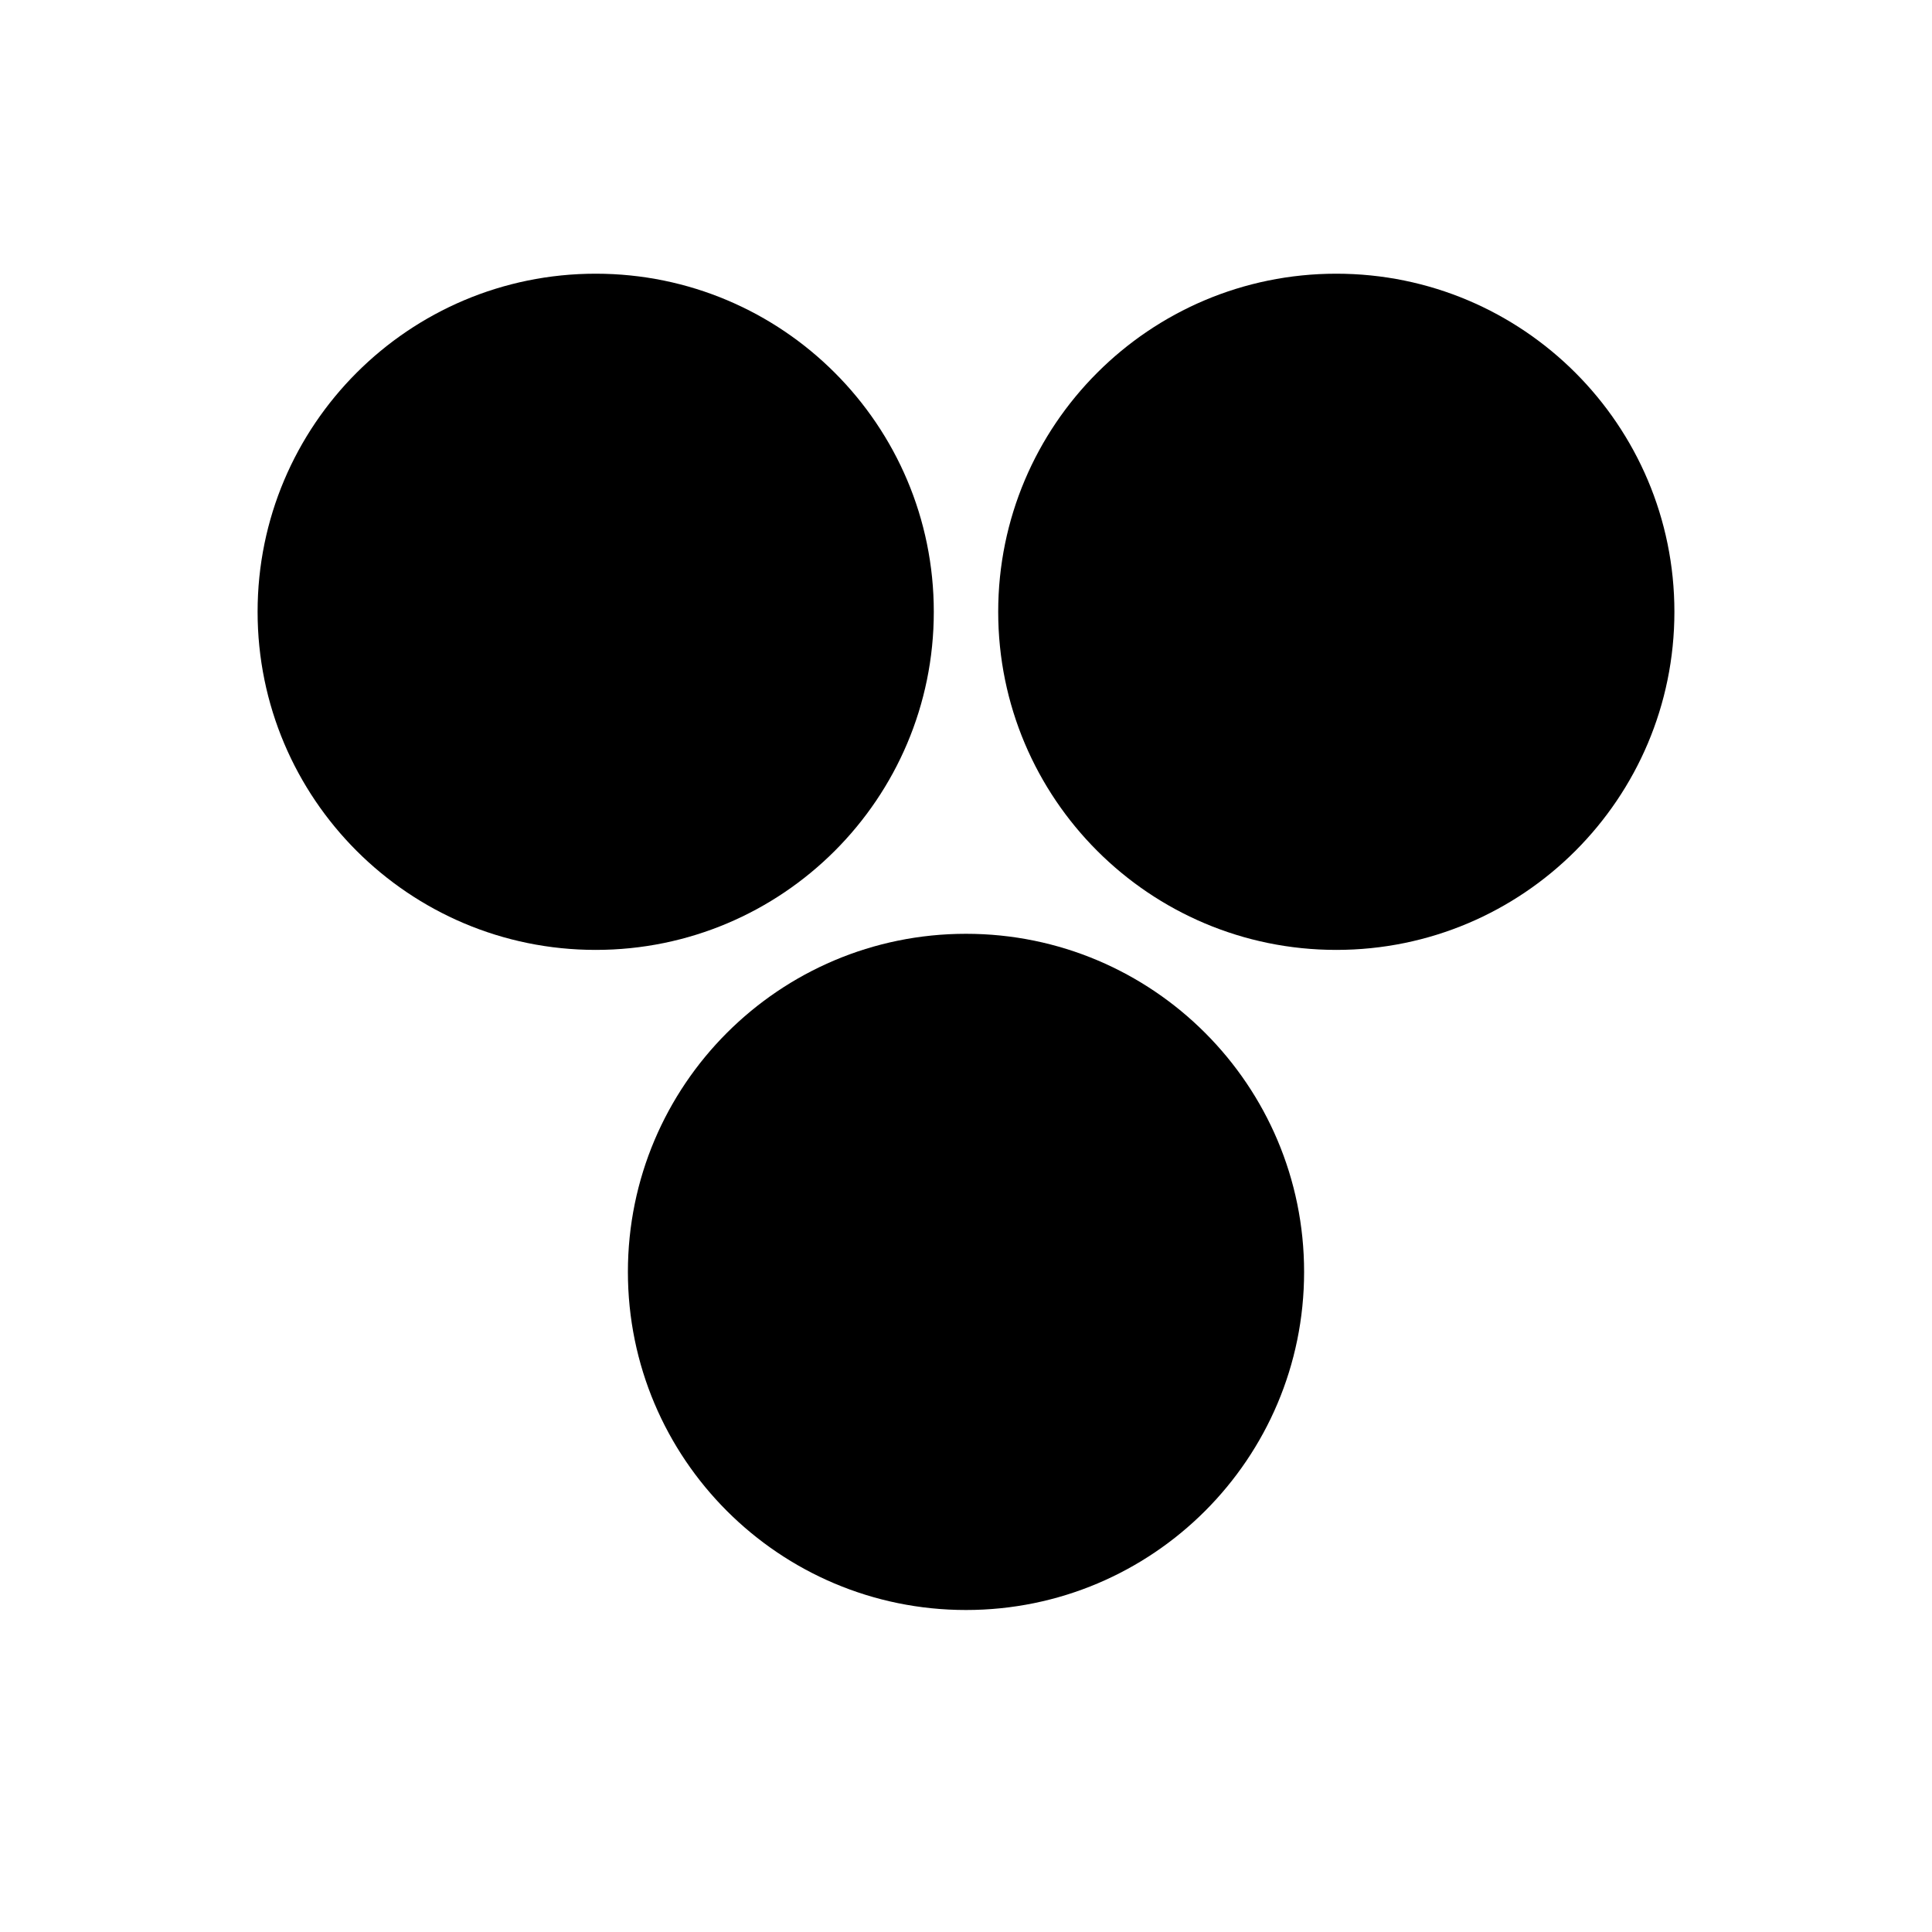
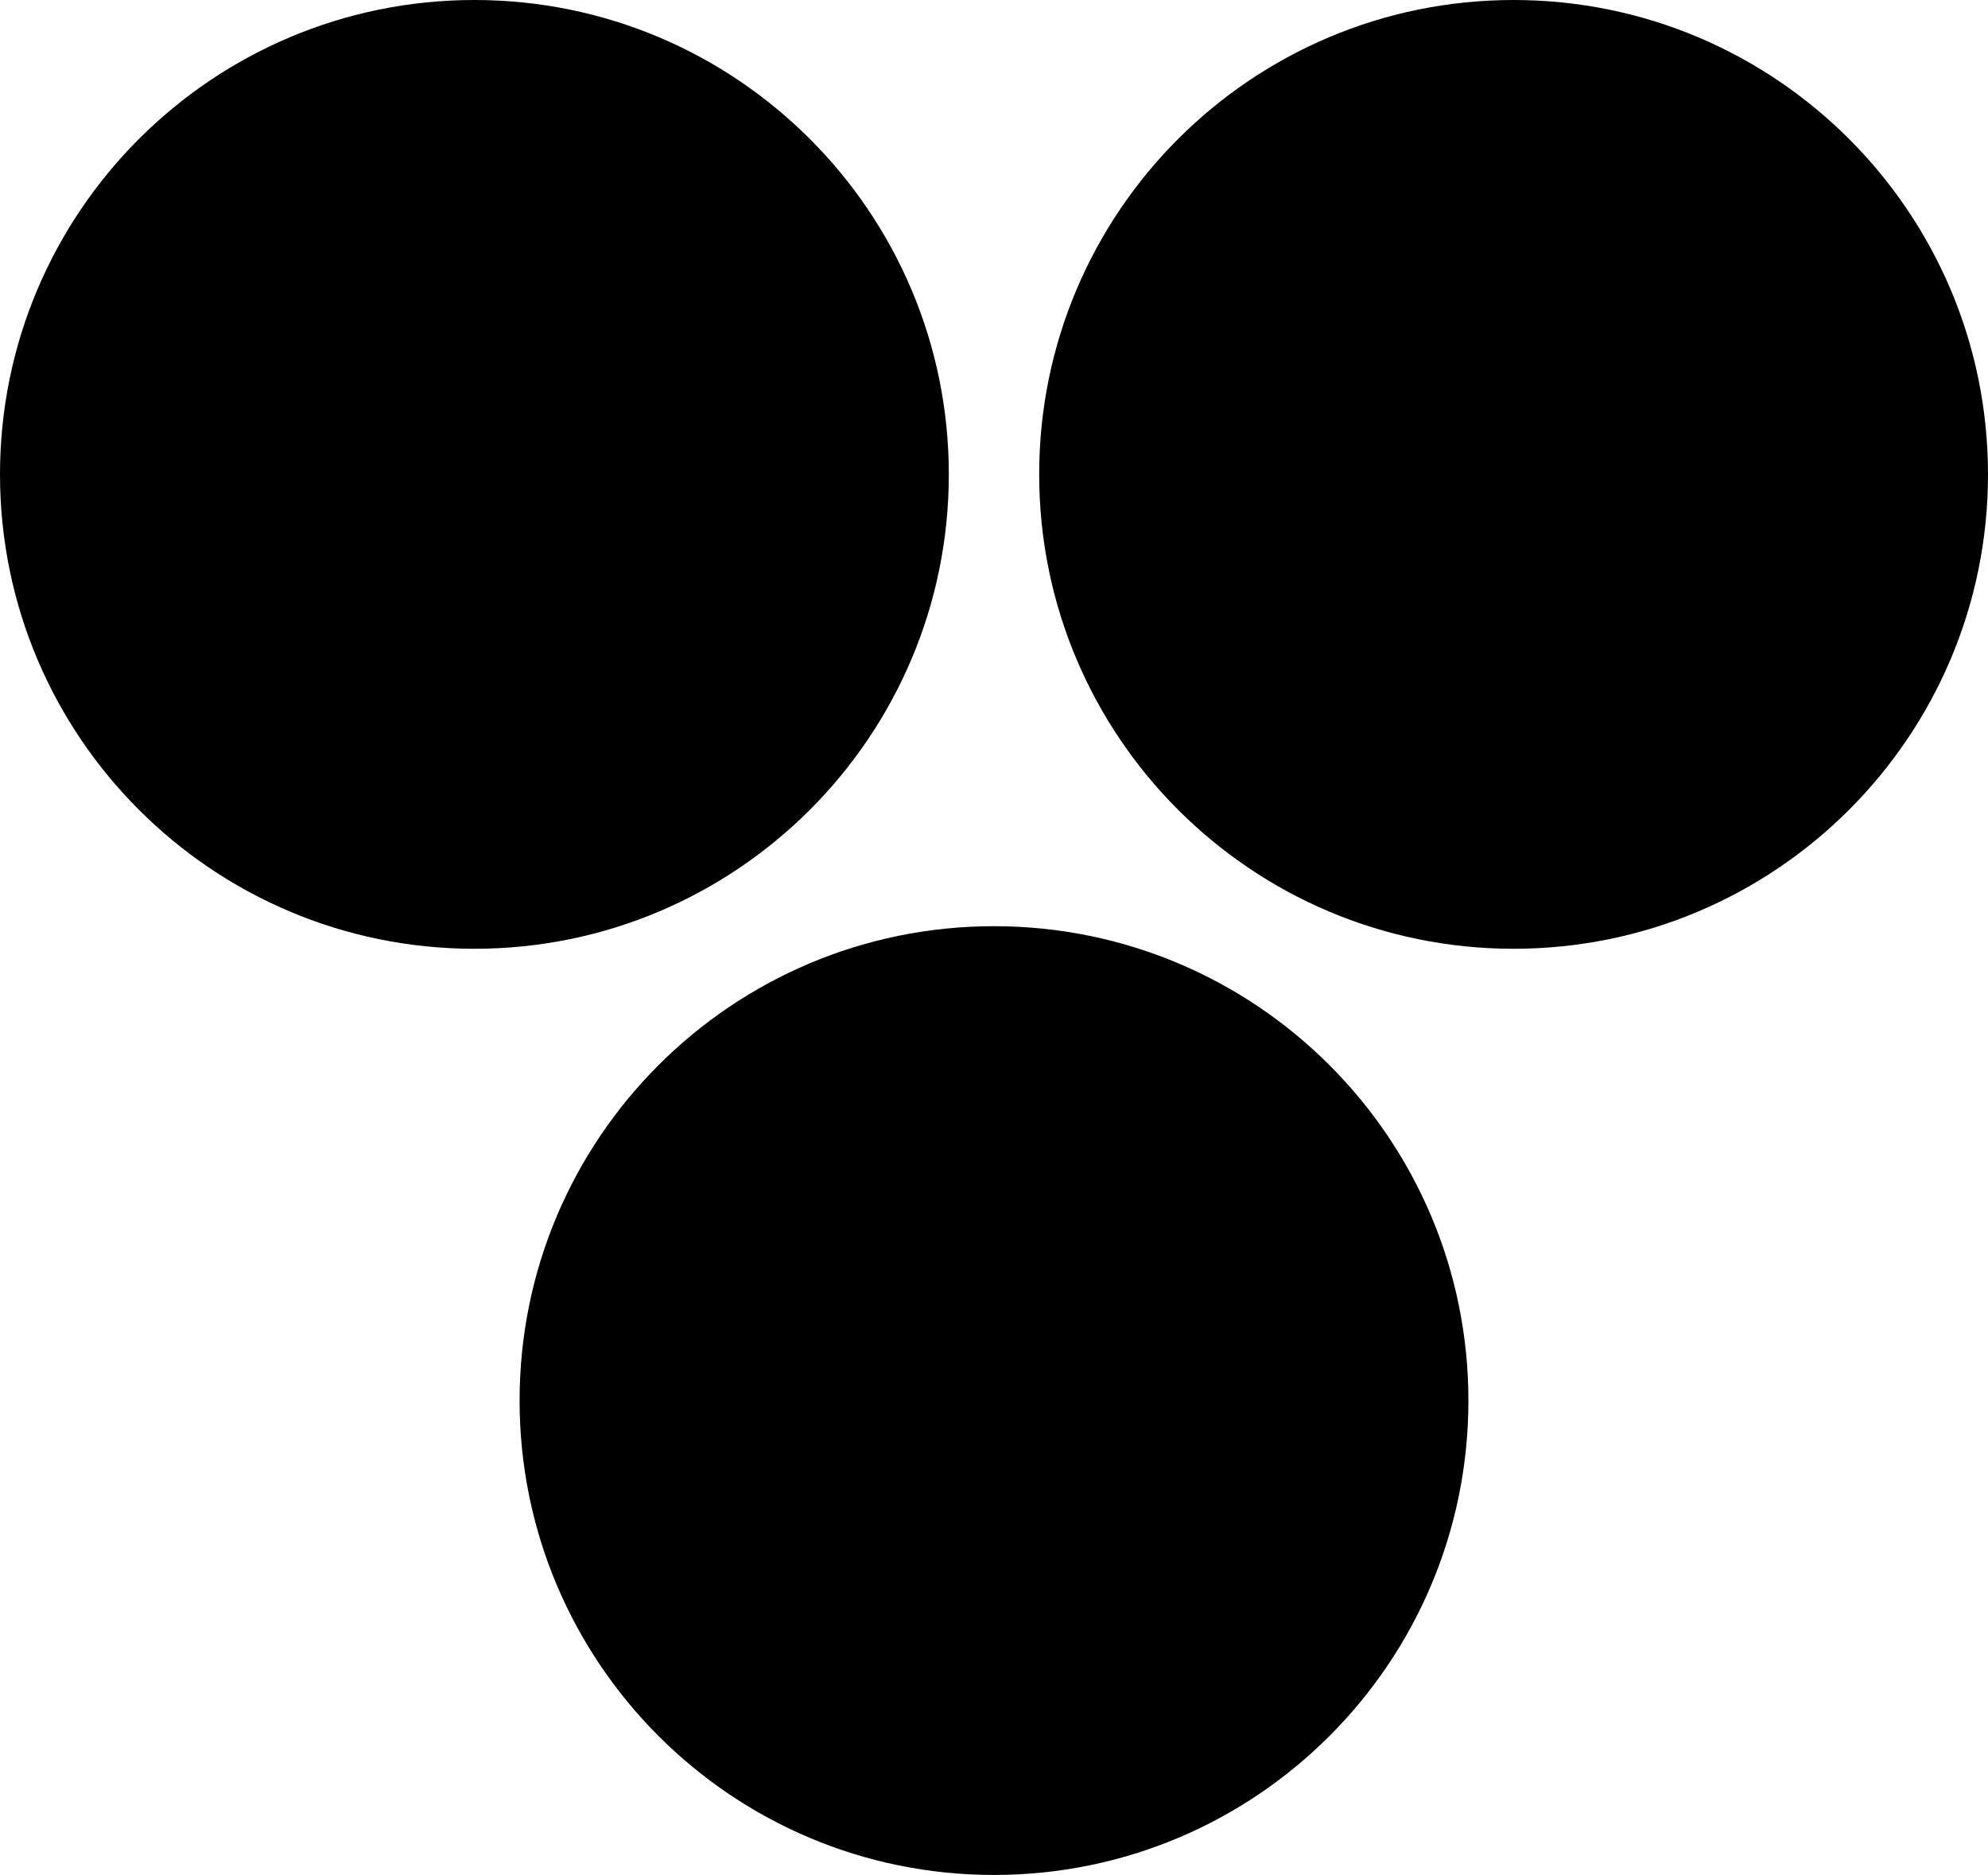
- <svg xmlns="http://www.w3.org/2000/svg" width="240" height="240" viewBox="0 0 240 240" role="img" aria-labelledby="title desc">
-   <g fill="#000000">
+ <svg xmlns="http://www.w3.org/2000/svg" width="176" height="166" viewBox="32 34 176 166" role="img" aria-labelledby="title desc">
+   <g fill="currentColor">
    <circle cx="74" cy="76" r="42" />
    <circle cx="166" cy="76" r="42" />
    <circle cx="120" cy="158" r="42" />
  </g>
</svg>
